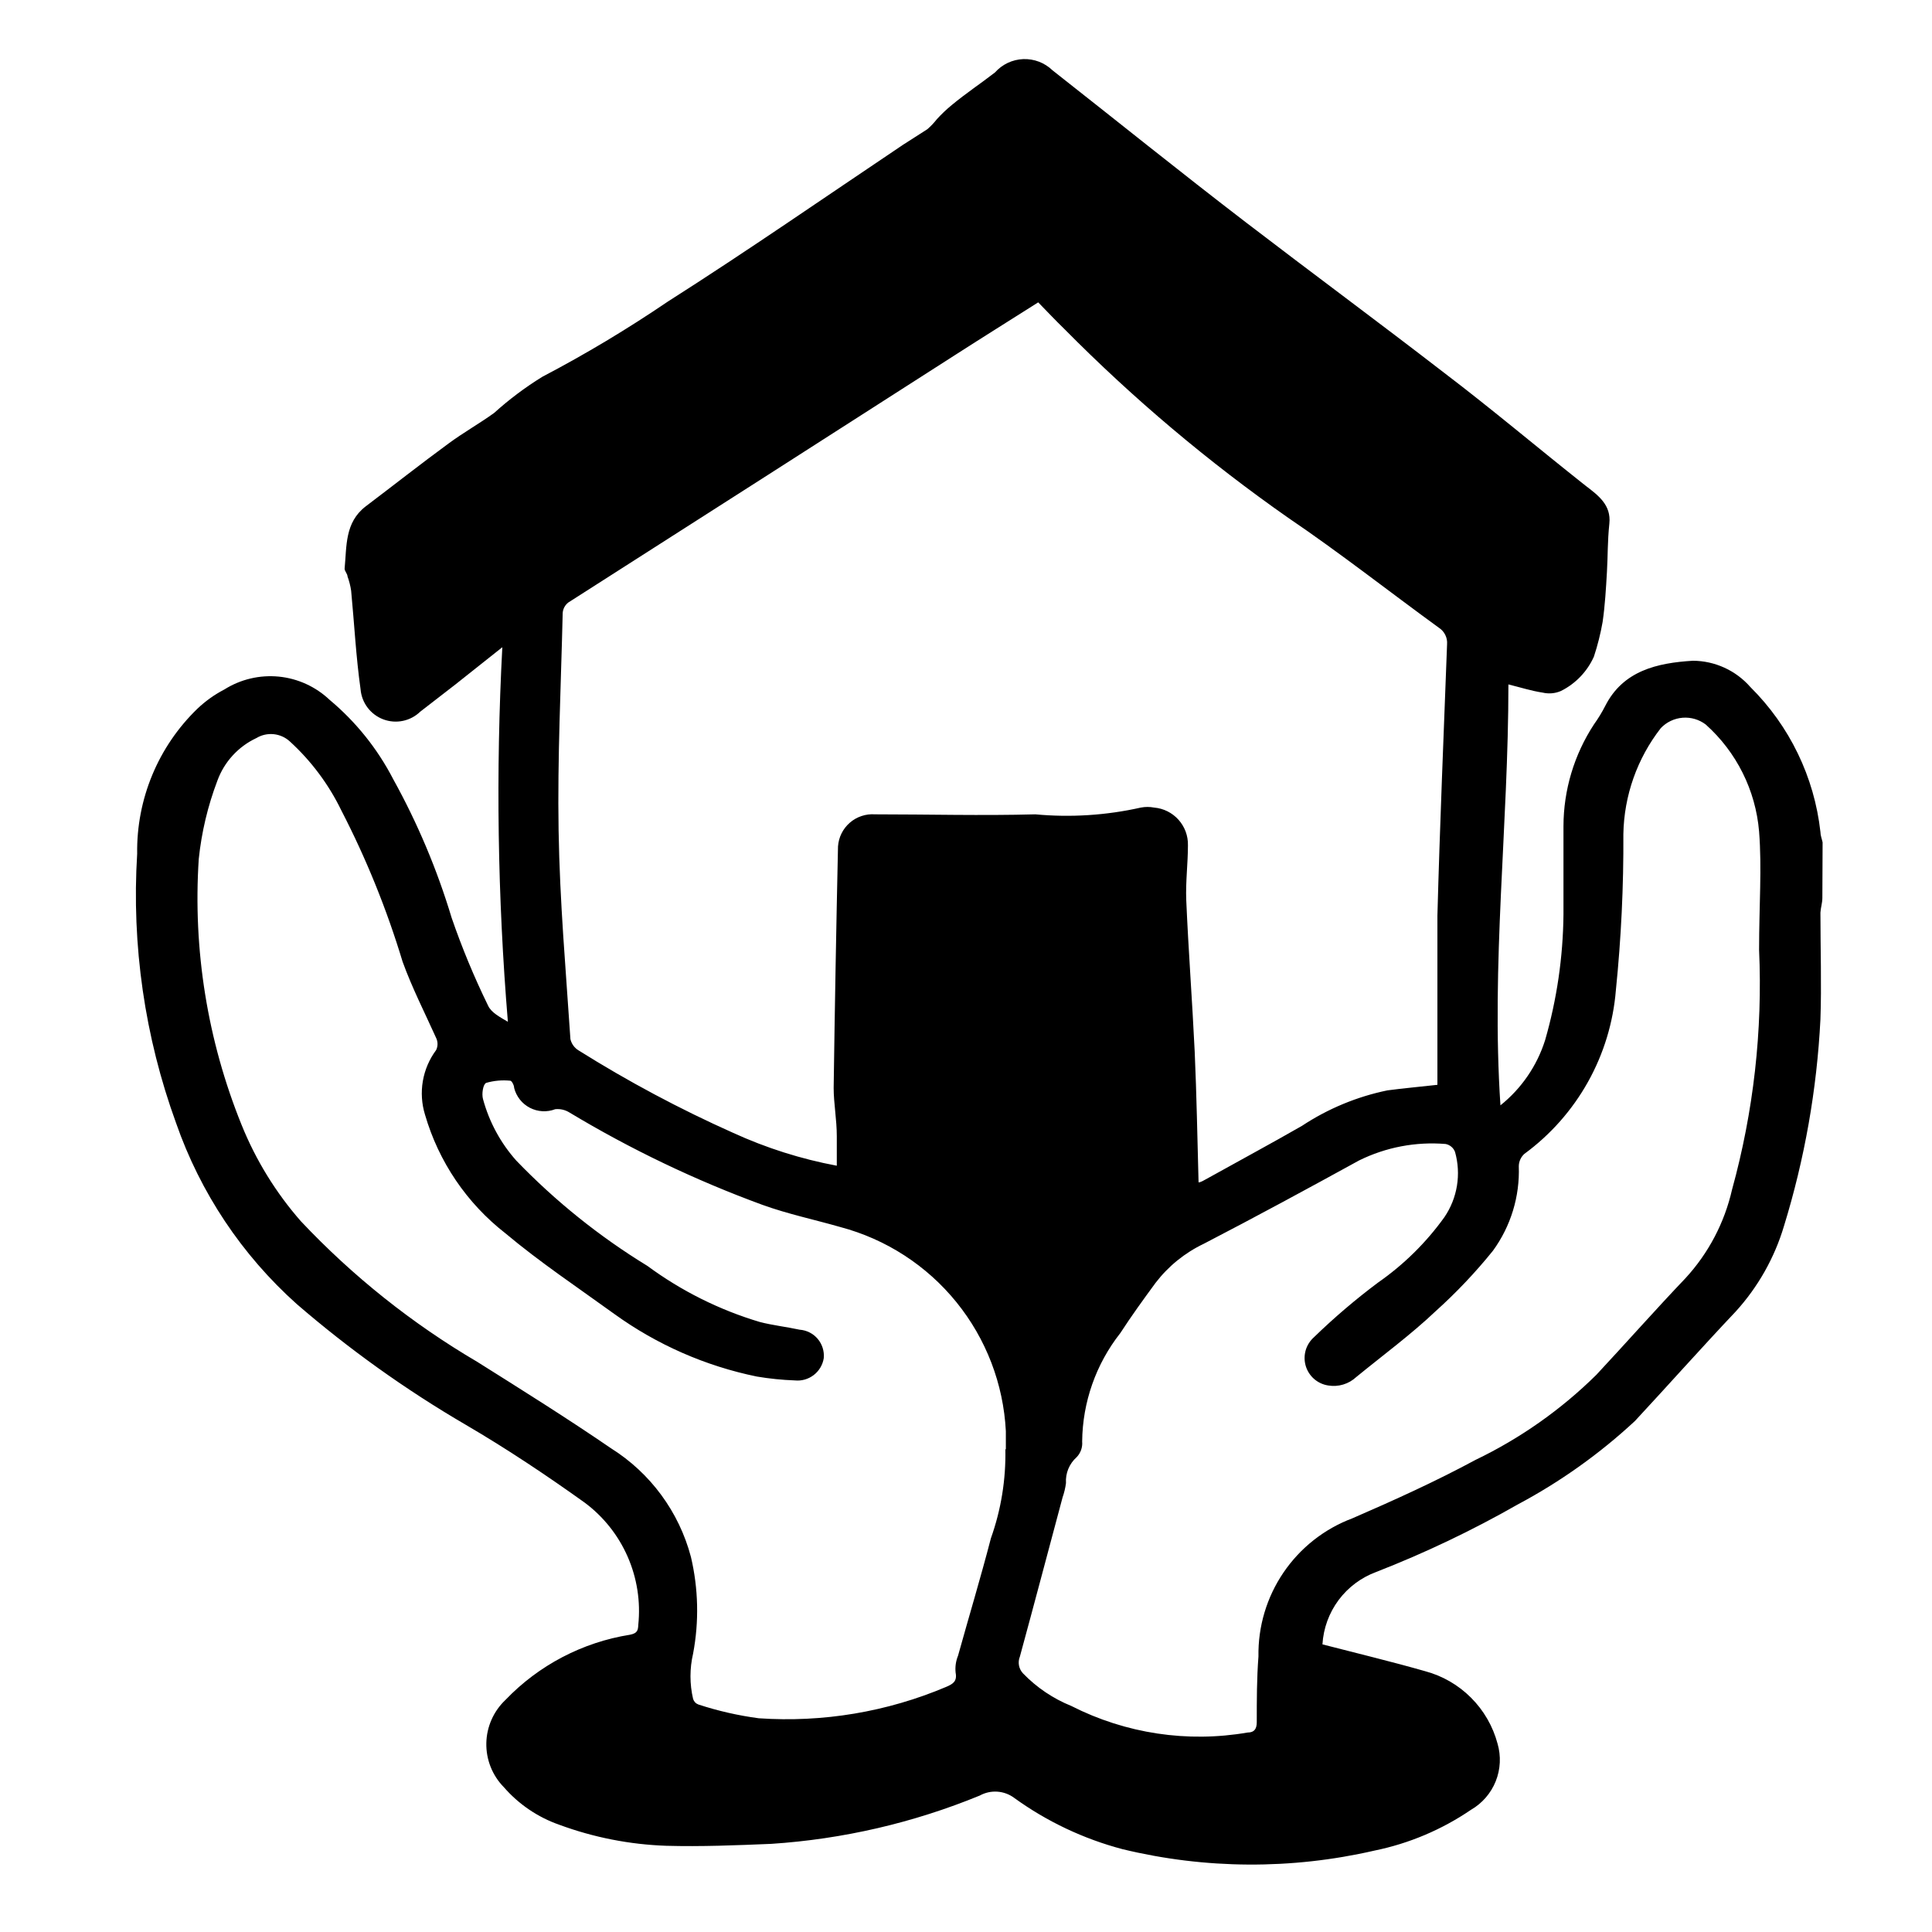
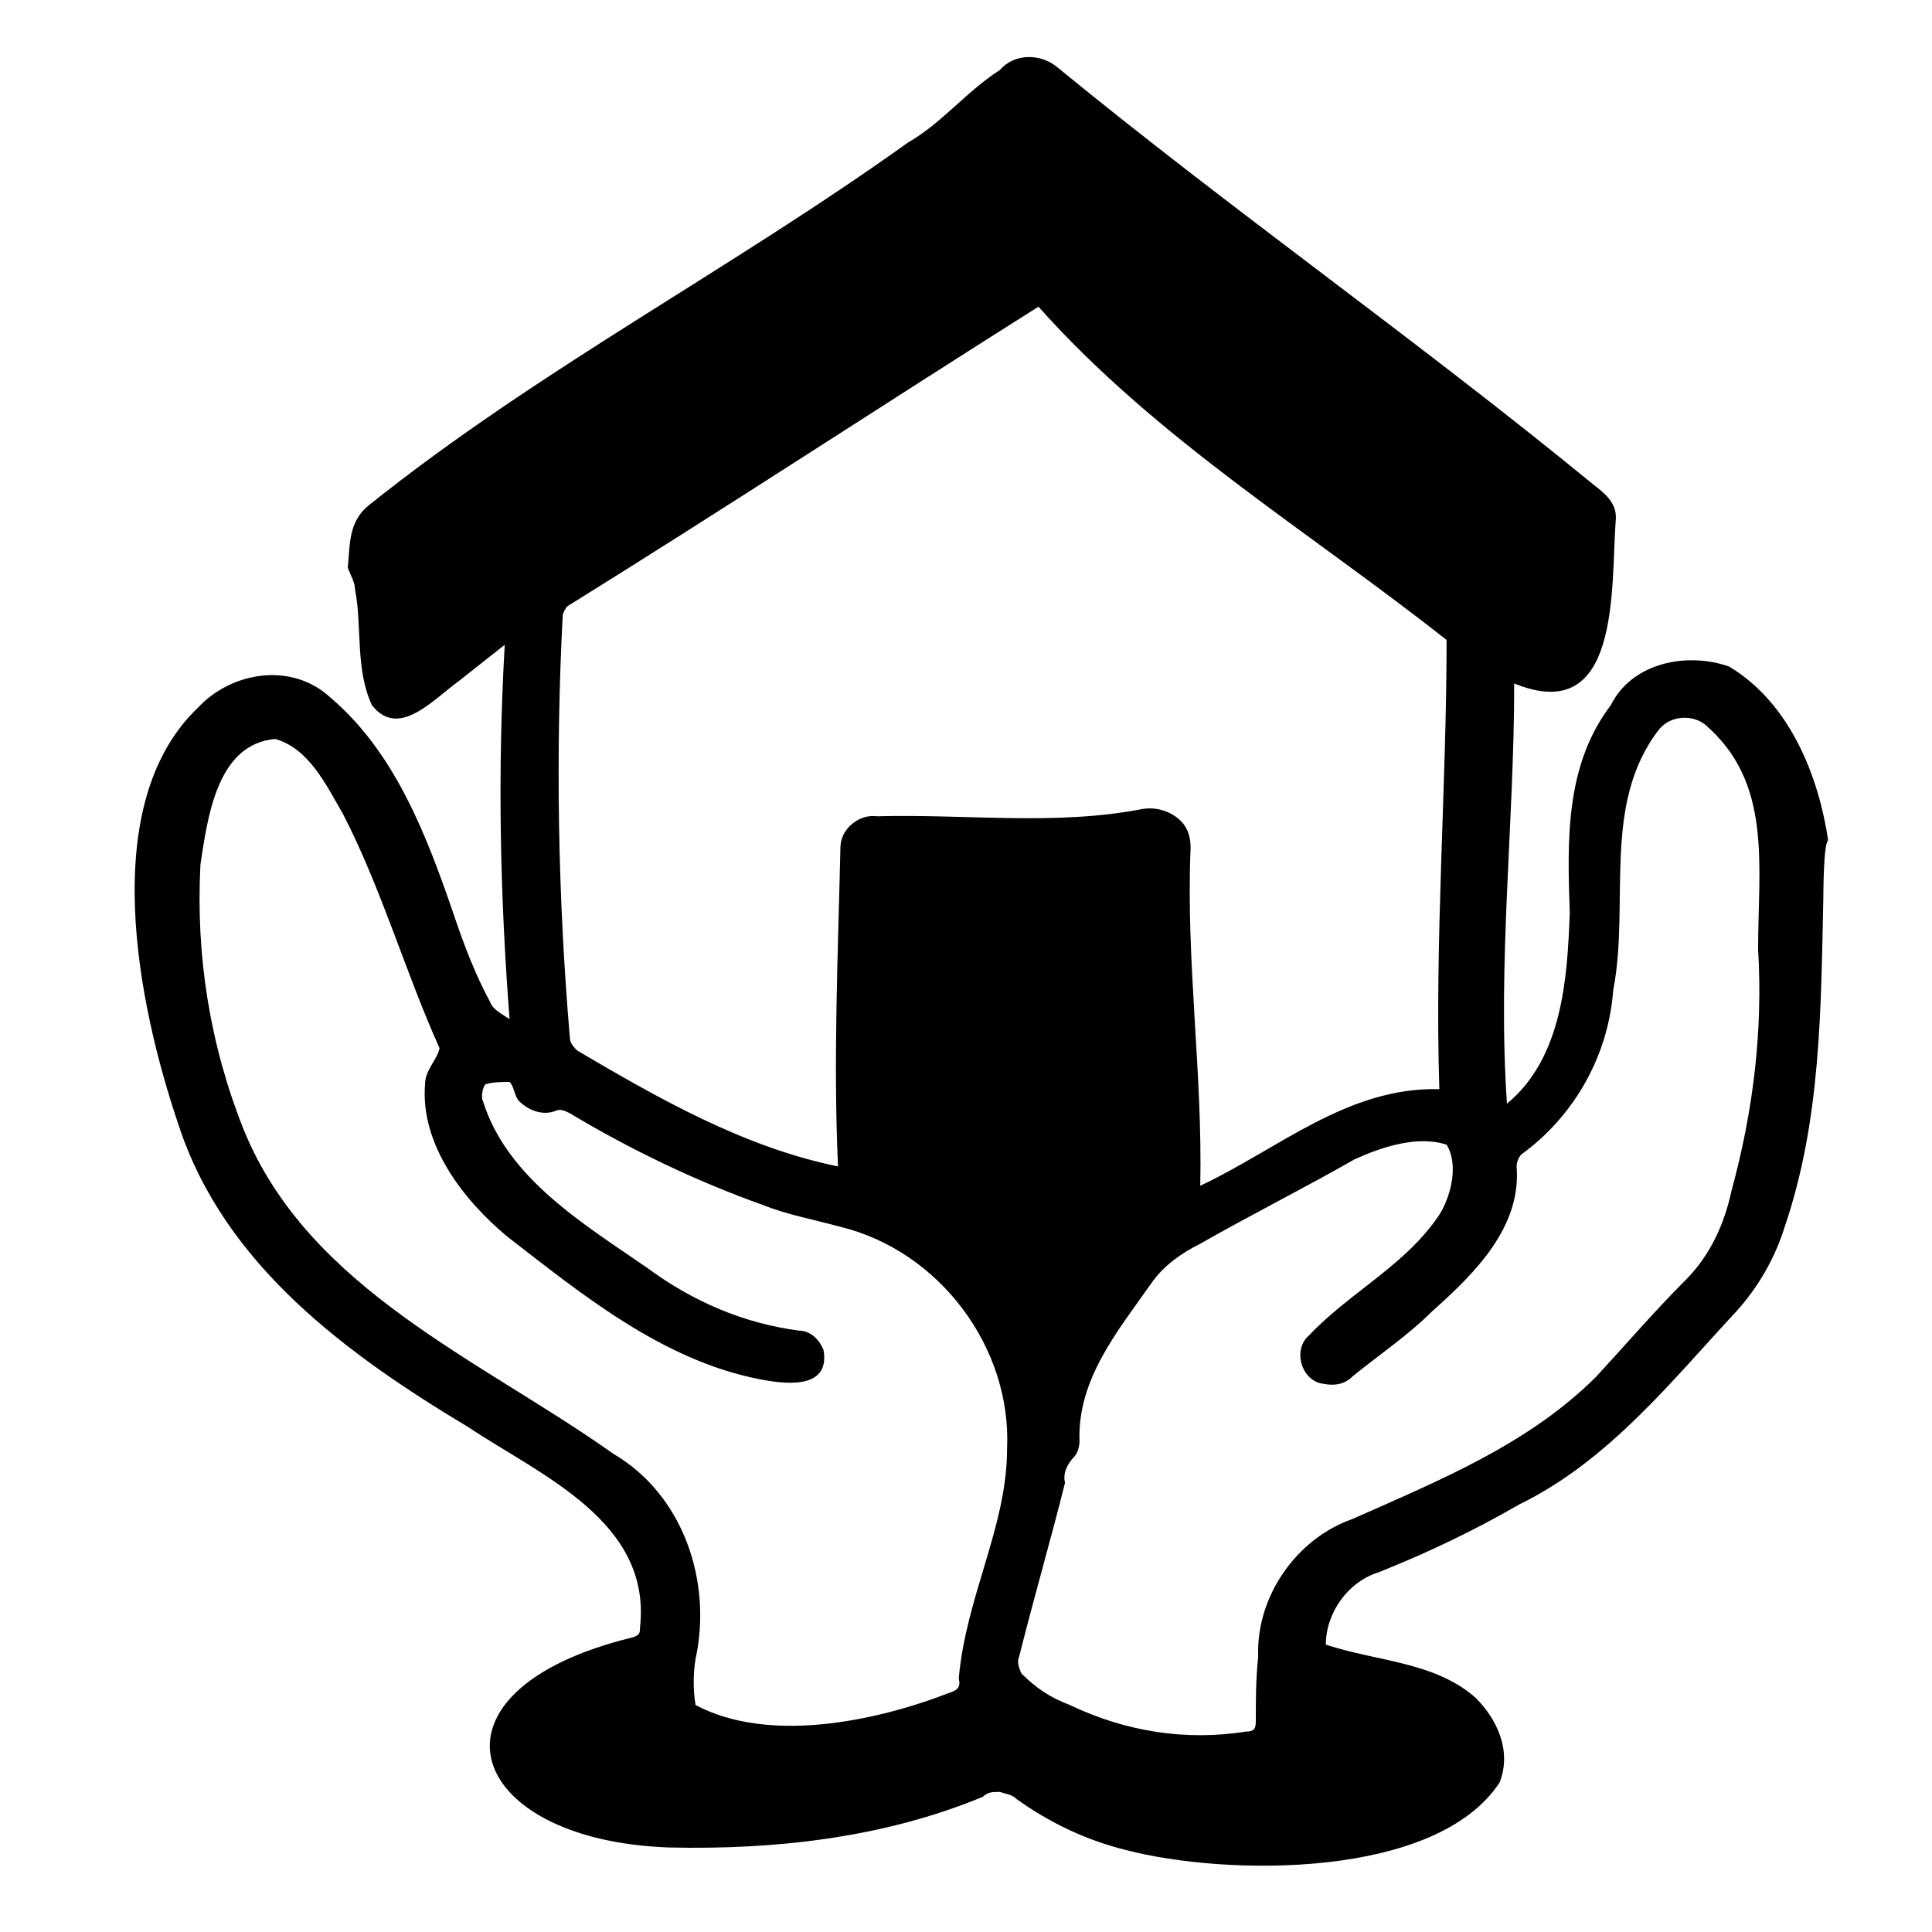
- <svg xmlns="http://www.w3.org/2000/svg" width="80" height="80" viewBox="0 0 80 80" fill="none">
-   <path d="M75.46 37.18C75.46 37.39 75.39 37.59 75.38 37.79C75.38 39.27 75.43 40.79 75.38 42.21C75.233 45.115 74.726 47.99 73.87 50.77C73.478 52.085 72.794 53.295 71.87 54.31C70.46 55.8 69.12 57.31 67.7 58.84C66.237 60.199 64.603 61.362 62.84 62.3C60.961 63.372 59.006 64.304 56.99 65.09C56.367 65.319 55.824 65.724 55.427 66.257C55.031 66.79 54.799 67.427 54.76 68.09C56.19 68.46 57.61 68.8 59.01 69.2C59.73 69.392 60.386 69.771 60.912 70.298C61.439 70.824 61.818 71.481 62.01 72.2C62.16 72.714 62.133 73.263 61.934 73.76C61.734 74.257 61.374 74.672 60.91 74.94C59.702 75.763 58.342 76.338 56.91 76.63C53.476 77.42 49.905 77.4 46.48 76.57C44.869 76.144 43.35 75.426 42 74.45C41.797 74.297 41.553 74.207 41.3 74.189C41.046 74.171 40.793 74.227 40.57 74.35C37.821 75.479 34.906 76.155 31.94 76.35C30.49 76.41 29.03 76.47 27.59 76.43C26.076 76.378 24.581 76.084 23.16 75.56C22.271 75.249 21.478 74.711 20.86 74C20.625 73.76 20.44 73.475 20.316 73.163C20.192 72.85 20.131 72.516 20.138 72.18C20.144 71.844 20.218 71.513 20.354 71.205C20.49 70.898 20.686 70.621 20.93 70.39C22.309 68.951 24.121 68.003 26.09 67.69C26.39 67.63 26.42 67.51 26.43 67.28C26.53 66.317 26.378 65.344 25.989 64.457C25.6 63.569 24.987 62.799 24.21 62.22C22.63 61.09 21 60 19.29 59C16.808 57.552 14.465 55.878 12.29 54C10.014 51.965 8.294 49.384 7.29 46.5C5.993 42.934 5.445 39.138 5.68 35.35C5.663 34.233 5.876 33.124 6.304 32.092C6.732 31.06 7.367 30.127 8.17 29.35C8.504 29.032 8.881 28.762 9.29 28.55C9.961 28.127 10.754 27.94 11.544 28.017C12.333 28.095 13.074 28.434 13.65 28.98C14.736 29.888 15.63 31.003 16.28 32.26C17.289 34.082 18.1 36.006 18.7 38C19.128 39.243 19.632 40.459 20.21 41.64C20.34 41.93 20.71 42.12 21.03 42.31C20.603 37.151 20.526 31.969 20.8 26.8L18.86 28.34C18.37 28.72 17.86 29.11 17.4 29.47C17.201 29.662 16.952 29.794 16.681 29.85C16.41 29.906 16.129 29.884 15.871 29.787C15.612 29.689 15.386 29.52 15.22 29.3C15.053 29.079 14.953 28.816 14.93 28.54C14.74 27.19 14.67 25.82 14.54 24.46C14.51 24.259 14.46 24.061 14.39 23.87C14.39 23.76 14.26 23.64 14.27 23.54C14.36 22.62 14.27 21.64 15.14 20.97C16.29 20.1 17.42 19.21 18.58 18.36C19.19 17.91 19.85 17.54 20.46 17.1C21.08 16.54 21.749 16.038 22.46 15.6C24.248 14.663 25.98 13.624 27.65 12.49C30.95 10.39 34.15 8.17 37.4 5.99C37.72 5.78 38.05 5.58 38.4 5.35C38.543 5.226 38.673 5.089 38.79 4.94C38.982 4.728 39.189 4.531 39.41 4.35C40 3.86 40.62 3.45 41.2 3C41.348 2.834 41.528 2.699 41.729 2.604C41.93 2.509 42.148 2.456 42.371 2.447C42.593 2.439 42.815 2.476 43.023 2.555C43.23 2.635 43.42 2.755 43.58 2.91C46.24 5 48.88 7.13 51.58 9.2C54.28 11.27 57.07 13.33 59.79 15.43C61.79 16.95 63.68 18.55 65.64 20.1C66.19 20.52 66.72 20.91 66.64 21.68C66.56 22.45 66.58 22.99 66.54 23.68C66.5 24.37 66.46 25.07 66.36 25.76C66.274 26.245 66.154 26.723 66 27.19C65.724 27.806 65.243 28.307 64.64 28.61C64.401 28.715 64.134 28.739 63.88 28.68C63.42 28.61 62.98 28.47 62.46 28.34C62.46 34.16 61.74 39.92 62.13 45.77C63 45.073 63.644 44.133 63.98 43.07C64.467 41.379 64.722 39.63 64.74 37.87C64.74 36.65 64.74 35.43 64.74 34.21C64.743 32.714 65.181 31.252 66 30C66.175 29.755 66.333 29.498 66.47 29.23C67.21 27.77 68.62 27.45 70.1 27.36C70.551 27.362 70.997 27.461 71.407 27.649C71.818 27.837 72.183 28.11 72.48 28.45C74.104 30.06 75.128 32.177 75.38 34.45C75.38 34.59 75.44 34.74 75.47 34.88L75.46 37.18ZM34.65 48.27C34.65 47.82 34.65 47.43 34.65 47.05C34.65 46.36 34.52 45.68 34.52 45.05C34.567 41.717 34.627 38.383 34.7 35.05C34.713 34.862 34.762 34.678 34.846 34.51C34.93 34.341 35.046 34.191 35.189 34.067C35.331 33.943 35.496 33.849 35.675 33.79C35.853 33.73 36.042 33.706 36.23 33.72C38.44 33.72 40.66 33.78 42.87 33.72C44.332 33.856 45.807 33.762 47.24 33.44C47.422 33.405 47.608 33.405 47.79 33.44C48.178 33.473 48.539 33.653 48.799 33.943C49.059 34.233 49.199 34.611 49.19 35C49.19 35.75 49.09 36.51 49.12 37.27C49.21 39.36 49.37 41.46 49.47 43.55C49.55 45.35 49.58 47.14 49.63 48.96C49.72 48.96 49.86 48.87 49.99 48.8C51.3 48.07 52.62 47.36 53.91 46.62C54.986 45.909 56.187 45.41 57.45 45.15C58.13 45.06 58.81 45 59.52 44.92C59.52 44.63 59.52 44.33 59.52 44.04C59.52 42.04 59.52 39.96 59.52 37.92C59.62 34.18 59.78 30.43 59.92 26.68C59.931 26.547 59.906 26.414 59.848 26.295C59.79 26.175 59.701 26.073 59.59 26C57.5 24.48 55.48 22.89 53.34 21.44C50.029 19.123 46.933 16.513 44.09 13.64C43.72 13.28 43.37 12.91 42.99 12.52C41.84 13.25 40.7 13.96 39.58 14.68C34.247 18.1 28.897 21.523 23.53 24.95C23.464 25.002 23.409 25.067 23.369 25.141C23.33 25.215 23.306 25.296 23.3 25.38C23.23 28.38 23.08 31.38 23.13 34.38C23.18 37.38 23.43 40.15 23.62 43.03C23.665 43.221 23.783 43.386 23.95 43.49C26.004 44.779 28.146 45.922 30.36 46.91C31.729 47.536 33.17 47.993 34.65 48.27ZM41.65 60.02C41.65 59.77 41.65 59.52 41.65 59.26C41.55 57.308 40.833 55.437 39.602 53.919C38.371 52.4 36.69 51.312 34.8 50.81C33.72 50.5 32.62 50.27 31.57 49.89C28.788 48.87 26.109 47.588 23.57 46.06C23.396 45.954 23.192 45.908 22.99 45.93C22.821 45.995 22.64 46.023 22.46 46.013C22.279 46.003 22.103 45.955 21.942 45.872C21.782 45.789 21.64 45.673 21.528 45.531C21.416 45.389 21.334 45.225 21.29 45.05C21.29 44.94 21.19 44.75 21.13 44.75C20.794 44.716 20.454 44.746 20.13 44.84C20 44.9 19.94 45.3 20 45.51C20.256 46.456 20.728 47.329 21.38 48.06C22.997 49.739 24.822 51.204 26.81 52.42C28.215 53.456 29.788 54.241 31.46 54.74C32 54.88 32.56 54.94 33.11 55.06C33.254 55.07 33.394 55.109 33.523 55.174C33.651 55.239 33.766 55.329 33.859 55.439C33.952 55.549 34.022 55.677 34.065 55.814C34.108 55.952 34.124 56.096 34.11 56.24C34.066 56.518 33.916 56.768 33.693 56.939C33.47 57.11 33.19 57.189 32.91 57.16C32.384 57.141 31.859 57.087 31.34 57C29.212 56.564 27.201 55.681 25.44 54.41C23.92 53.31 22.36 52.27 20.93 51.07C19.331 49.825 18.165 48.107 17.6 46.16C17.46 45.709 17.429 45.231 17.509 44.765C17.589 44.299 17.778 43.859 18.06 43.48C18.097 43.402 18.117 43.316 18.117 43.23C18.117 43.144 18.097 43.058 18.06 42.98C17.61 41.98 17.06 40.9 16.67 39.82C16.017 37.657 15.167 35.558 14.13 33.55C13.607 32.474 12.884 31.506 12 30.7C11.816 30.531 11.582 30.426 11.333 30.401C11.085 30.376 10.834 30.431 10.62 30.56C10.247 30.734 9.912 30.98 9.634 31.284C9.356 31.587 9.14 31.943 9 32.33C8.604 33.372 8.345 34.461 8.23 35.57C7.985 39.323 8.59 43.083 10 46.57C10.589 48.032 11.421 49.385 12.46 50.57C14.605 52.846 17.063 54.806 19.76 56.39C21.62 57.56 23.49 58.73 25.3 59.97C26.934 60.996 28.117 62.605 28.61 64.47C28.919 65.782 28.95 67.145 28.7 68.47C28.555 69.088 28.555 69.732 28.7 70.35C28.717 70.403 28.745 70.451 28.783 70.491C28.821 70.531 28.868 70.561 28.92 70.58C29.734 70.847 30.571 71.037 31.42 71.15C34.073 71.332 36.731 70.887 39.18 69.85C39.46 69.73 39.64 69.62 39.57 69.26C39.545 69.022 39.579 68.781 39.67 68.56C40.12 66.94 40.61 65.32 41.03 63.7C41.453 62.513 41.656 61.26 41.63 60L41.65 60.02ZM72.84 39.33C72.84 37.49 72.96 35.95 72.84 34.43C72.697 32.725 71.906 31.14 70.63 30C70.356 29.792 70.014 29.692 69.671 29.72C69.328 29.748 69.007 29.901 68.77 30.15C67.791 31.407 67.247 32.947 67.22 34.54C67.232 36.697 67.129 38.854 66.91 41C66.802 42.336 66.407 43.633 65.753 44.803C65.099 45.972 64.201 46.988 63.12 47.78C63.049 47.845 62.991 47.923 62.952 48.011C62.912 48.099 62.891 48.194 62.89 48.29C62.935 49.544 62.558 50.776 61.82 51.79C61.095 52.689 60.299 53.528 59.44 54.3C58.44 55.25 57.26 56.12 56.16 57.02C56.006 57.163 55.822 57.27 55.621 57.33C55.42 57.391 55.207 57.404 55 57.37C54.783 57.337 54.581 57.244 54.415 57.1C54.25 56.956 54.129 56.768 54.067 56.558C54.005 56.348 54.005 56.125 54.065 55.914C54.126 55.704 54.246 55.515 54.41 55.37C55.244 54.561 56.129 53.806 57.06 53.11C58.124 52.369 59.054 51.453 59.81 50.4C60.076 50.009 60.253 49.565 60.329 49.099C60.405 48.632 60.378 48.155 60.25 47.7C60.219 47.616 60.167 47.542 60.098 47.484C60.03 47.426 59.948 47.387 59.86 47.37C58.627 47.268 57.39 47.503 56.28 48.05C54.15 49.22 52.01 50.38 49.85 51.5C49.064 51.874 48.379 52.429 47.85 53.12C47.35 53.8 46.85 54.49 46.39 55.2C45.381 56.481 44.826 58.06 44.81 59.69C44.821 59.809 44.805 59.928 44.766 60.04C44.726 60.152 44.663 60.255 44.58 60.34C44.43 60.473 44.313 60.639 44.236 60.824C44.16 61.01 44.127 61.21 44.14 61.41C44.114 61.611 44.067 61.809 44 62C43.41 64.2 42.83 66.4 42.23 68.6C42.183 68.715 42.171 68.842 42.194 68.964C42.217 69.086 42.275 69.2 42.36 69.29C42.925 69.876 43.606 70.335 44.36 70.64C46.611 71.785 49.172 72.171 51.66 71.74C51.93 71.74 52.04 71.6 52.04 71.31C52.04 70.4 52.04 69.49 52.11 68.59C52.089 67.352 52.451 66.137 53.148 65.113C53.844 64.089 54.84 63.305 56 62.87C57.73 62.12 59.45 61.34 61.1 60.45C62.95 59.561 64.639 58.371 66.1 56.93C67.34 55.6 68.55 54.23 69.79 52.93C70.743 51.896 71.408 50.631 71.72 49.26C72.611 46.029 72.989 42.678 72.84 39.33Z" fill="black" />
+ <svg xmlns="http://www.w3.org/2000/svg" version="1.1" id="Layer_1" x="0px" y="0px" viewBox="0 0 80 80" style="enable-background:new 0 0 80 80;" xml:space="preserve">
+   <path d="M75.5,37.2c-0.1,4.6-0.1,9.2-1.6,13.6c-0.4,1.3-1.1,2.5-2,3.5c-2.7,2.9-5.3,6.2-9,8c-1.9,1.1-3.8,2-5.8,2.8  c-1.3,0.4-2.2,1.7-2.2,3c2.1,0.7,4.5,0.7,6.2,2.2c0.9,0.9,1.5,2.2,1,3.5c-2.6,4-11.3,3.9-15.5,2.8c-1.6-0.4-3.1-1.1-4.5-2.1  c-0.2-0.2-0.4-0.2-0.7-0.3c-0.3,0-0.5,0-0.7,0.2c-4.1,1.7-8.6,2.2-13,2.1c-8.5-0.3-10.6-6.5-1.5-8.7c0.3-0.1,0.3-0.2,0.3-0.4  c0.5-4.4-4.1-6.3-7.1-8.3c-5-3-10.1-6.7-12-12.5C5.7,41.6,4,33.3,8.2,29.3c1.4-1.5,3.9-1.9,5.5-0.4c2.7,2.3,4,5.8,5.1,9  c0.4,1.2,0.9,2.5,1.5,3.6c0.1,0.3,0.5,0.5,0.8,0.7c-0.4-5.2-0.5-10.3-0.2-15.5c0,0-1.9,1.5-1.9,1.5c-1.1,0.8-2.5,2.4-3.6,1  c-0.7-1.5-0.4-3.3-0.7-4.8c0-0.3-0.2-0.6-0.3-0.9c0.1-0.9,0-1.9,0.9-2.6c7-5.6,14.9-9.7,22.3-15c1.4-0.8,2.4-2.1,3.8-3  c0.6-0.7,1.7-0.7,2.4-0.1c7.2,5.9,14.9,11.3,22.1,17.2c0.5,0.4,1.1,0.8,1,1.6c-0.2,2.8,0.2,8.5-4.2,6.7c0,5.8-0.7,11.6-0.3,17.4  c2.3-1.9,2.5-5.2,2.6-7.9c-0.1-3-0.2-6.1,1.7-8.6c0.9-1.8,3.2-2.2,4.9-1.6c2.5,1.5,3.7,4.5,4.1,7.2C75.5,34.9,75.5,37.2,75.5,37.2z   M34.7,48.3c-0.2-4.4,0-8.8,0.1-13.2c0-0.8,0.8-1.4,1.5-1.3c3.7-0.1,7.4,0.4,11-0.3c0.6-0.1,1.2,0.1,1.6,0.5  c0.3,0.3,0.4,0.7,0.4,1.1c-0.2,4.7,0.5,9.3,0.4,14c3.2-1.5,6.1-4.1,9.9-4c-0.2-6.2,0.3-12.5,0.3-18.6c-5.7-4.5-12-8.3-16.9-13.8  c-6.5,4.1-12.9,8.3-19.5,12.4c-0.1,0.1-0.2,0.3-0.2,0.4C23,31.2,23.1,37.2,23.6,43c0,0.2,0.2,0.4,0.3,0.5  C27.3,45.5,30.8,47.5,34.7,48.3z M41.7,60c0.2-4.2-2.8-8.2-6.9-9.2c-1.1-0.3-2.2-0.5-3.2-0.9c-2.8-1-5.5-2.3-8-3.8  c-0.2-0.1-0.4-0.2-0.6-0.1c-0.5,0.2-1.1,0-1.5-0.4c-0.2-0.2-0.2-0.6-0.4-0.8c-0.3,0-0.7,0-1,0.1c-0.1,0.1-0.2,0.5-0.1,0.7  c1,3.2,4.2,5.1,6.8,6.9c1.9,1.4,4,2.3,6.3,2.6c0.4,0,0.8,0.3,1,0.8c0.3,1.7-1.7,1.4-2.7,1.2c-4-0.8-7.3-3.5-10.4-5.9  c-1.8-1.5-3.6-3.8-3.4-6.3c0-0.6,0.5-1,0.6-1.5c-1.4-3.1-2.4-6.6-4-9.7c-0.7-1.2-1.4-2.7-2.8-3.1c-2.4,0.2-2.8,3.2-3.1,5.2  c-0.2,3.8,0.4,7.5,1.8,11c2.7,6.6,9.8,9.5,15.3,13.4c2.9,1.7,4.1,5.3,3.4,8.5c-0.1,0.6-0.1,1.3,0,1.9c3,1.6,7.4,0.7,10.5-0.5  c0.3-0.1,0.5-0.2,0.4-0.6C40,66.1,41.7,63.2,41.7,60L41.7,60z M72.8,39.3c0-3.5,0.6-6.9-2.2-9.3c-0.5-0.4-1.4-0.4-1.9,0.2  c-2.4,3.1-1.2,7.2-1.9,10.8c-0.2,2.7-1.6,5.2-3.8,6.8c-0.1,0.1-0.2,0.3-0.2,0.5c0.2,2.5-1.7,4.4-3.5,6c-1,1-2.2,1.8-3.3,2.7  c-0.3,0.3-0.7,0.4-1.2,0.3c-0.9-0.1-1.3-1.4-0.6-2c1.7-1.8,4-2.9,5.4-5c0.5-0.8,0.8-2.1,0.3-2.9c-1.2-0.4-2.7,0.1-3.8,0.6  c-2.1,1.2-4.3,2.3-6.4,3.5c-0.8,0.4-1.5,0.9-2,1.6c-1.4,2-3.1,4-3,6.6c0,0.2-0.1,0.5-0.2,0.6c-0.3,0.3-0.5,0.7-0.4,1.1  c-0.6,2.4-1.3,4.8-1.9,7.2c-0.1,0.2,0,0.5,0.1,0.7c0.6,0.6,1.2,1,2,1.3c2.3,1.1,4.8,1.5,7.3,1.1c0.3,0,0.4-0.1,0.4-0.4  c0-0.9,0-1.8,0.1-2.7c-0.1-2.5,1.6-4.9,3.9-5.7c3.6-1.6,7.3-3.1,10.1-5.9c1.2-1.3,2.4-2.7,3.7-4c1-1,1.6-2.3,1.9-3.7  C72.6,46,73,42.7,72.8,39.3z" />
</svg>
